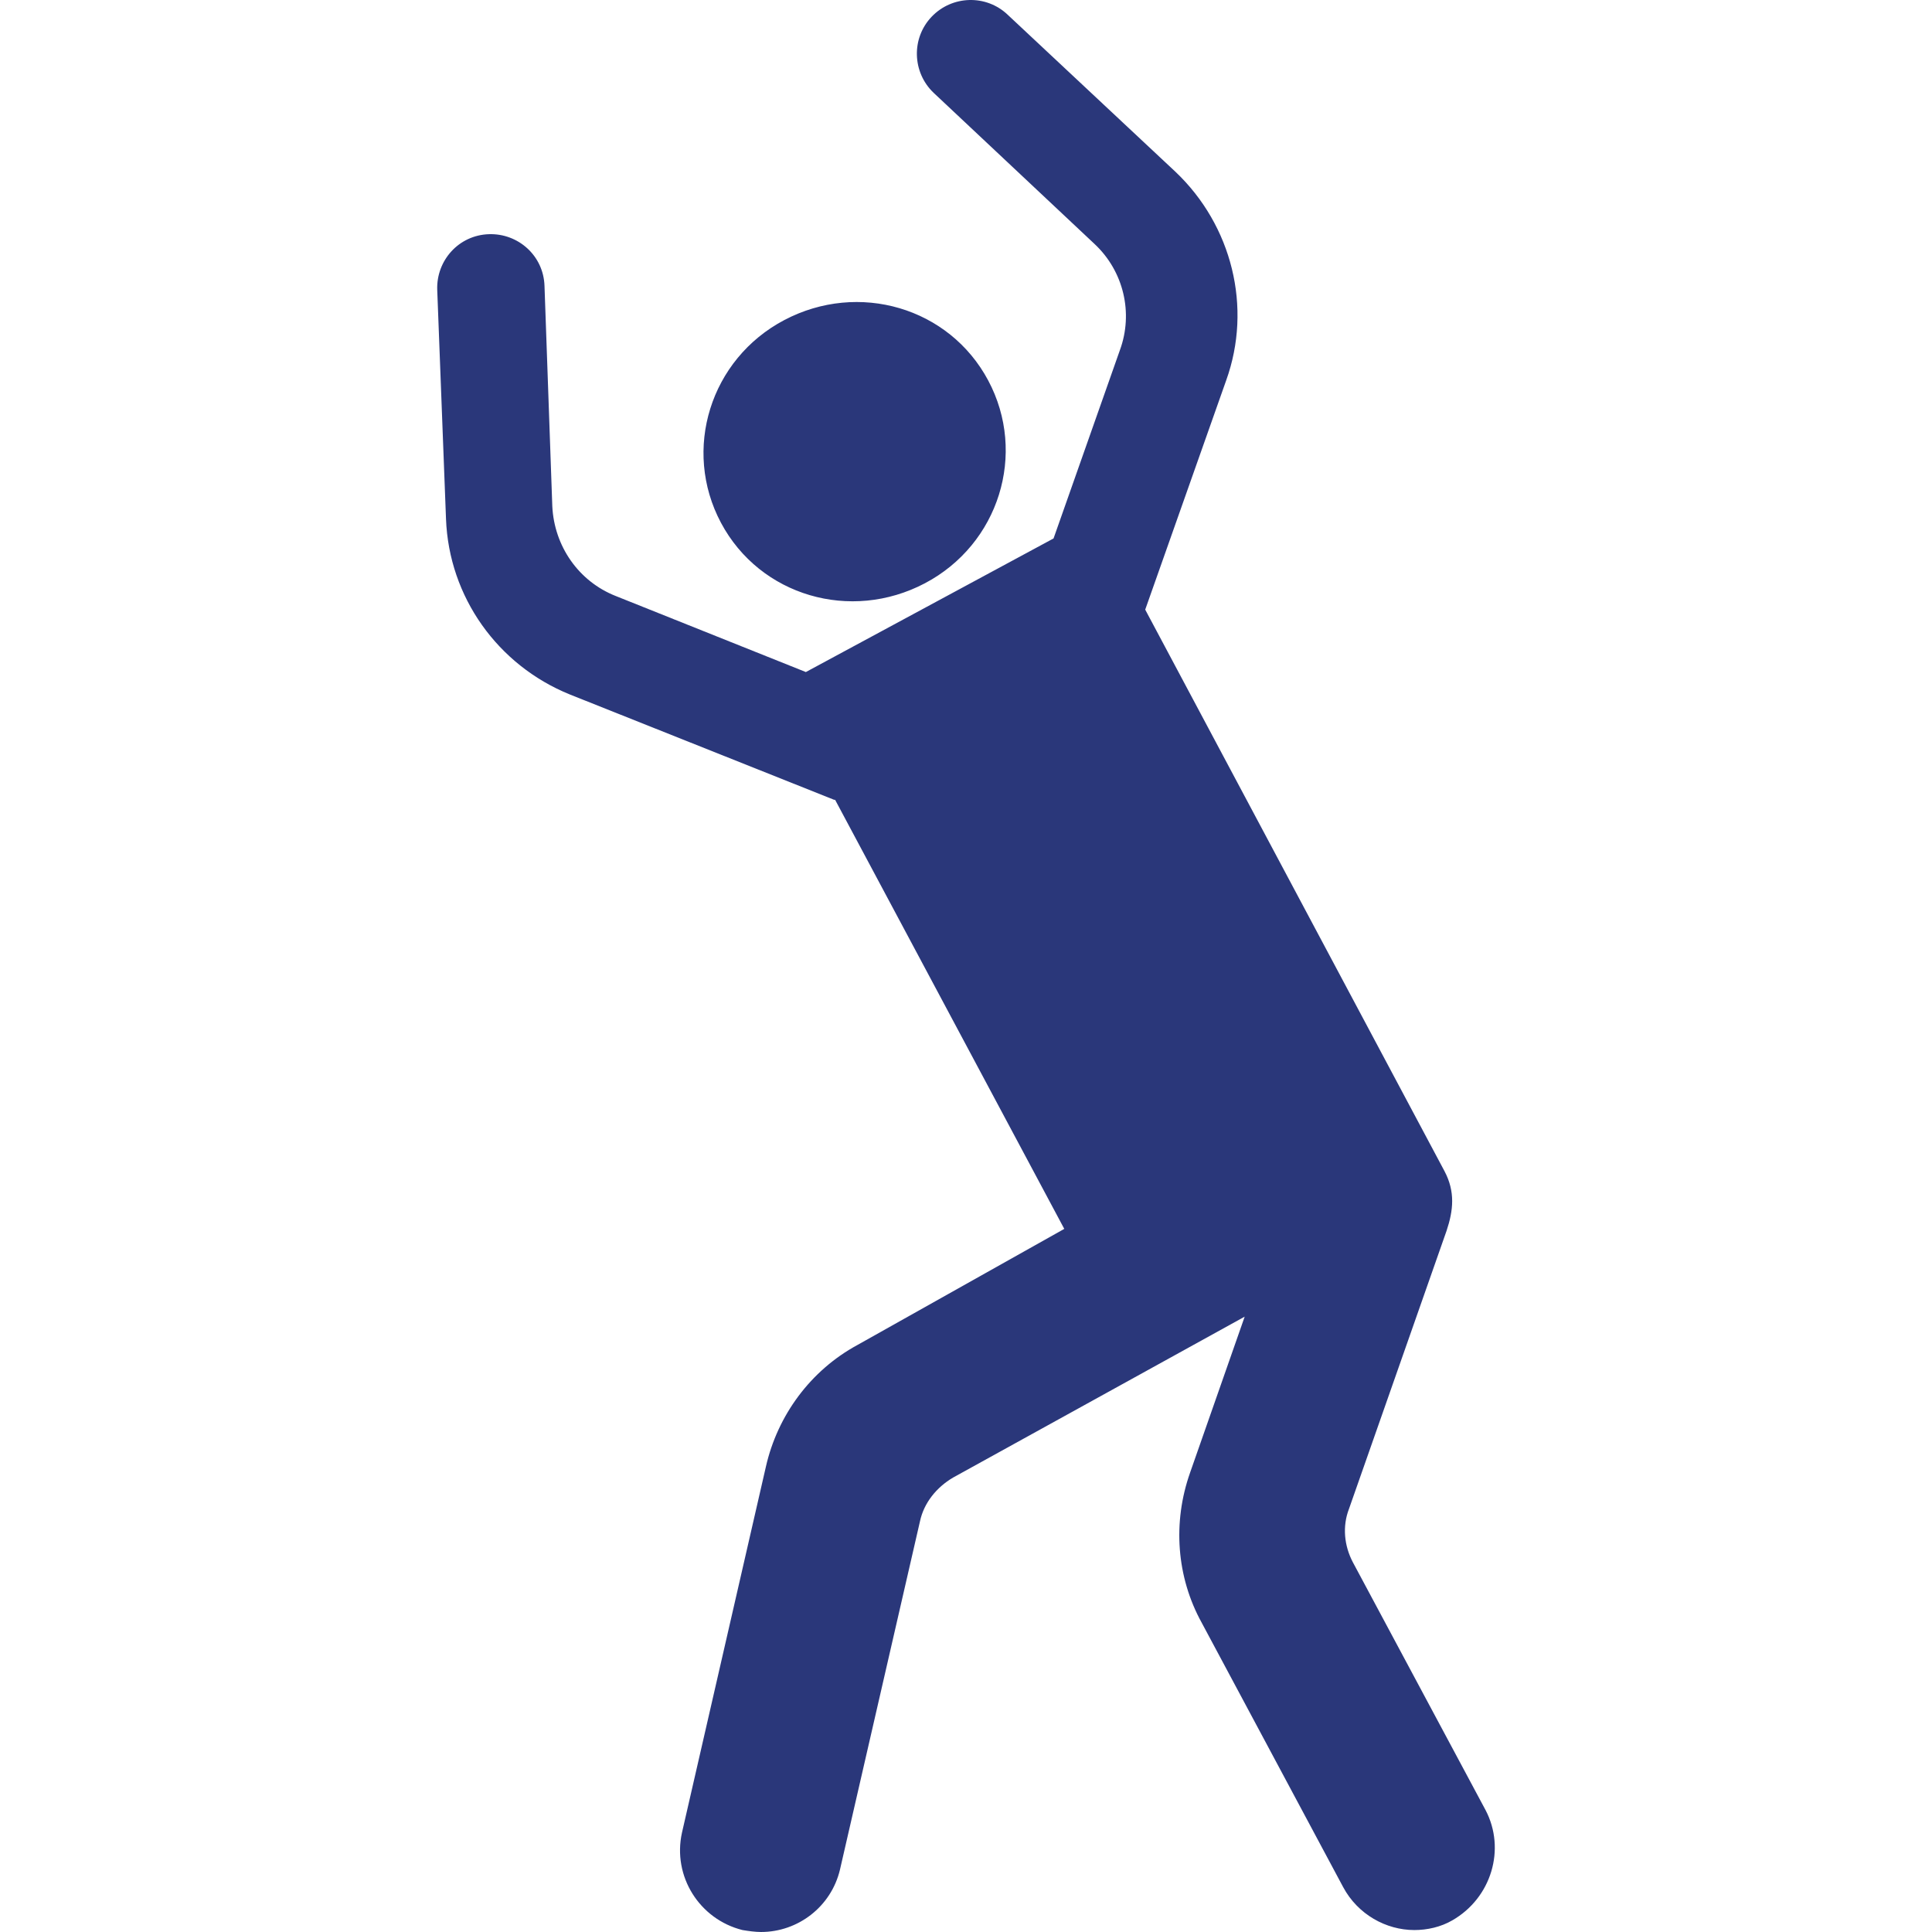
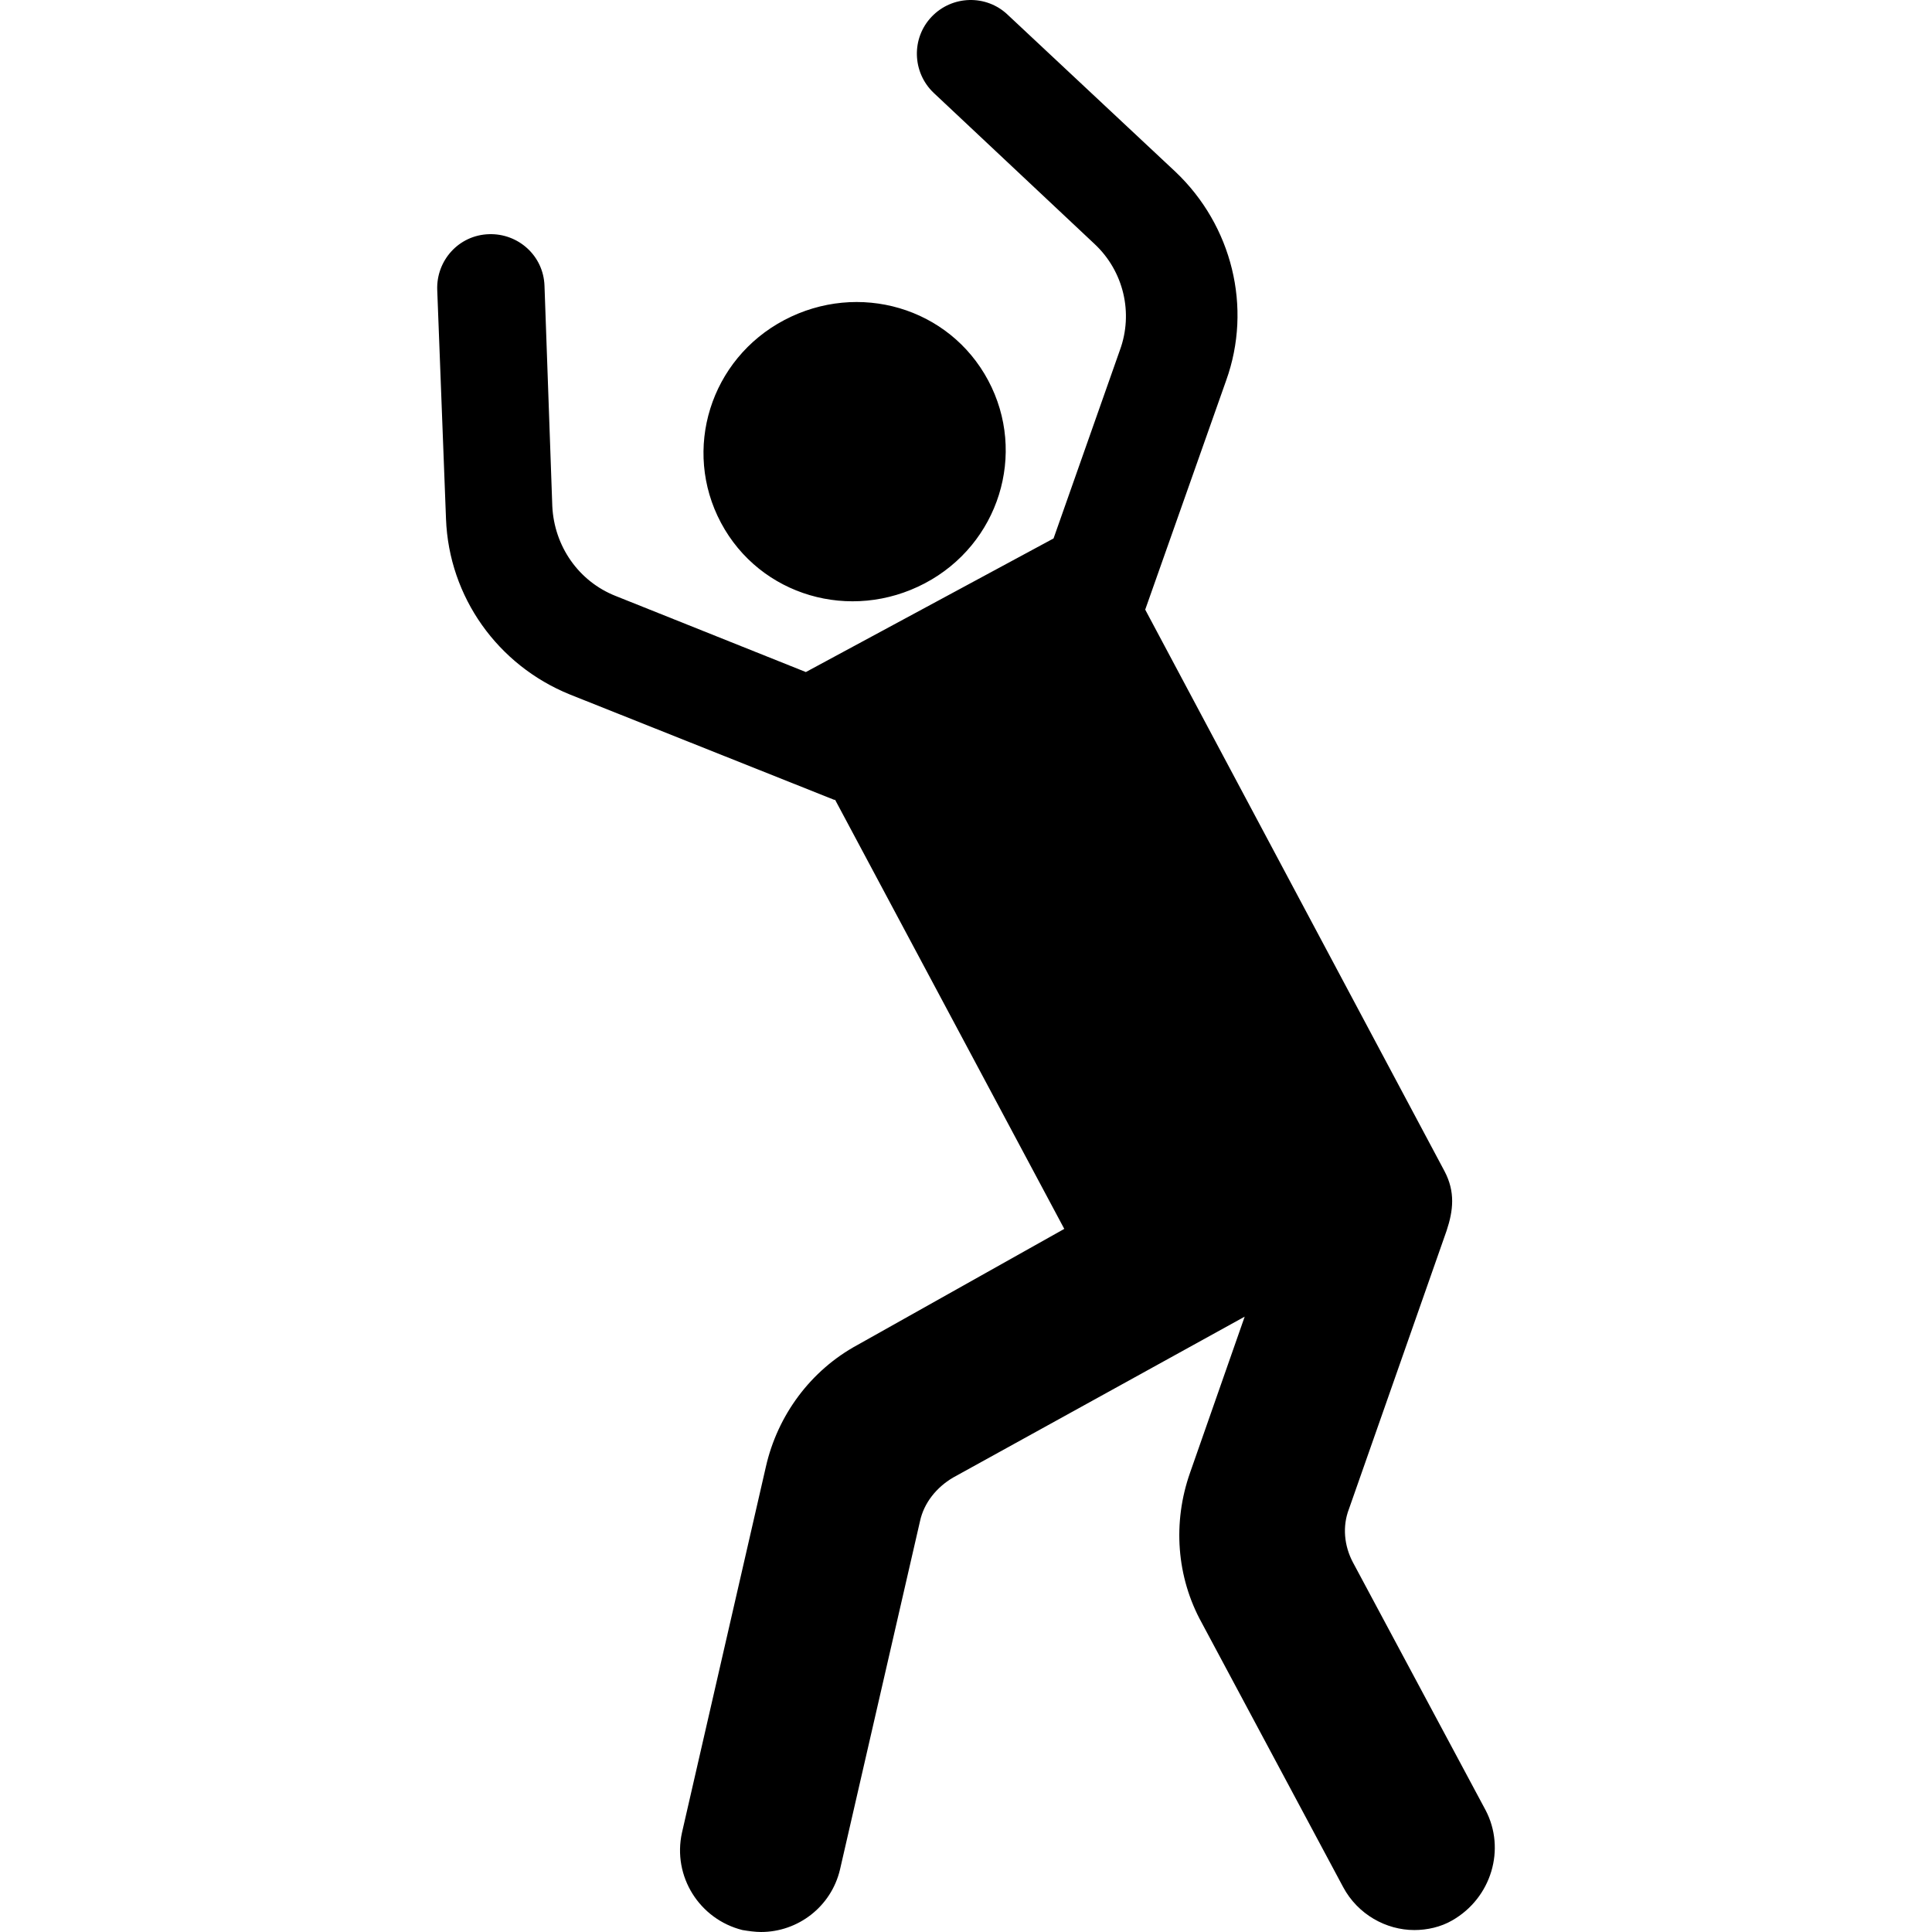
- <svg xmlns="http://www.w3.org/2000/svg" fill="#2A377A" version="1.1" id="Capa_1" width="13" height="13" viewBox="0 0 606.231 606.23" xml:space="preserve">
+ <svg xmlns="http://www.w3.org/2000/svg" fill="#000" version="1.1" id="Capa_1" width="13" height="13" viewBox="0 0 606.231 606.23" xml:space="preserve">
  <g>
    <path d="M226.241,164.061c-12.24-22.95-3.366-51.408,19.89-63.648c23.256-12.24,51.714-3.978,63.954,18.972   c12.24,22.95,3.366,51.408-19.889,63.648C266.939,195.272,238.481,187.01,226.241,164.061z M466.145,567.98l-41.616-77.724   c-2.754-5.202-3.366-11.322-1.225-16.83l30.601-87.21c2.142-6.427,2.754-12.24-0.612-18.666L359.35,191.294l25.398-71.91   c8.262-22.95,1.836-48.654-15.912-65.484L316.205,4.634c-6.732-6.426-17.442-6.12-23.868,0.612s-6.12,17.442,0.612,23.868   l50.49,47.43c9.18,8.568,12.239,21.726,7.956,33.354l-20.809,59.058l-77.723,41.922l-59.67-23.868   c-11.628-4.59-19.278-15.606-19.89-28.152l-2.448-69.156c-0.306-9.486-8.262-16.524-17.442-16.218   c-9.486,0.306-16.524,8.262-16.218,17.442l2.754,71.91c0.918,24.48,16.218,45.9,38.862,55.08l82.926,33.048h0.306l71.91,134.64   l-64.872,36.414c-14.688,7.956-25.092,22.032-28.764,38.25l-26.316,114.75c-3.06,13.77,5.508,27.233,18.972,30.6   c1.836,0.307,3.978,0.612,5.814,0.612c11.628,0,22.032-7.956,24.786-19.584l25.092-109.242c1.224-5.813,5.202-10.71,10.404-13.77   l91.494-50.49l-17.137,48.96c-5.508,15.605-4.284,32.742,3.672,47.124l44.37,82.926c4.59,8.568,13.464,13.464,22.338,13.464   c3.979,0,8.263-0.918,11.935-3.06C467.981,595.521,472.571,580.221,466.145,567.98z" />
  </g>
</svg>
